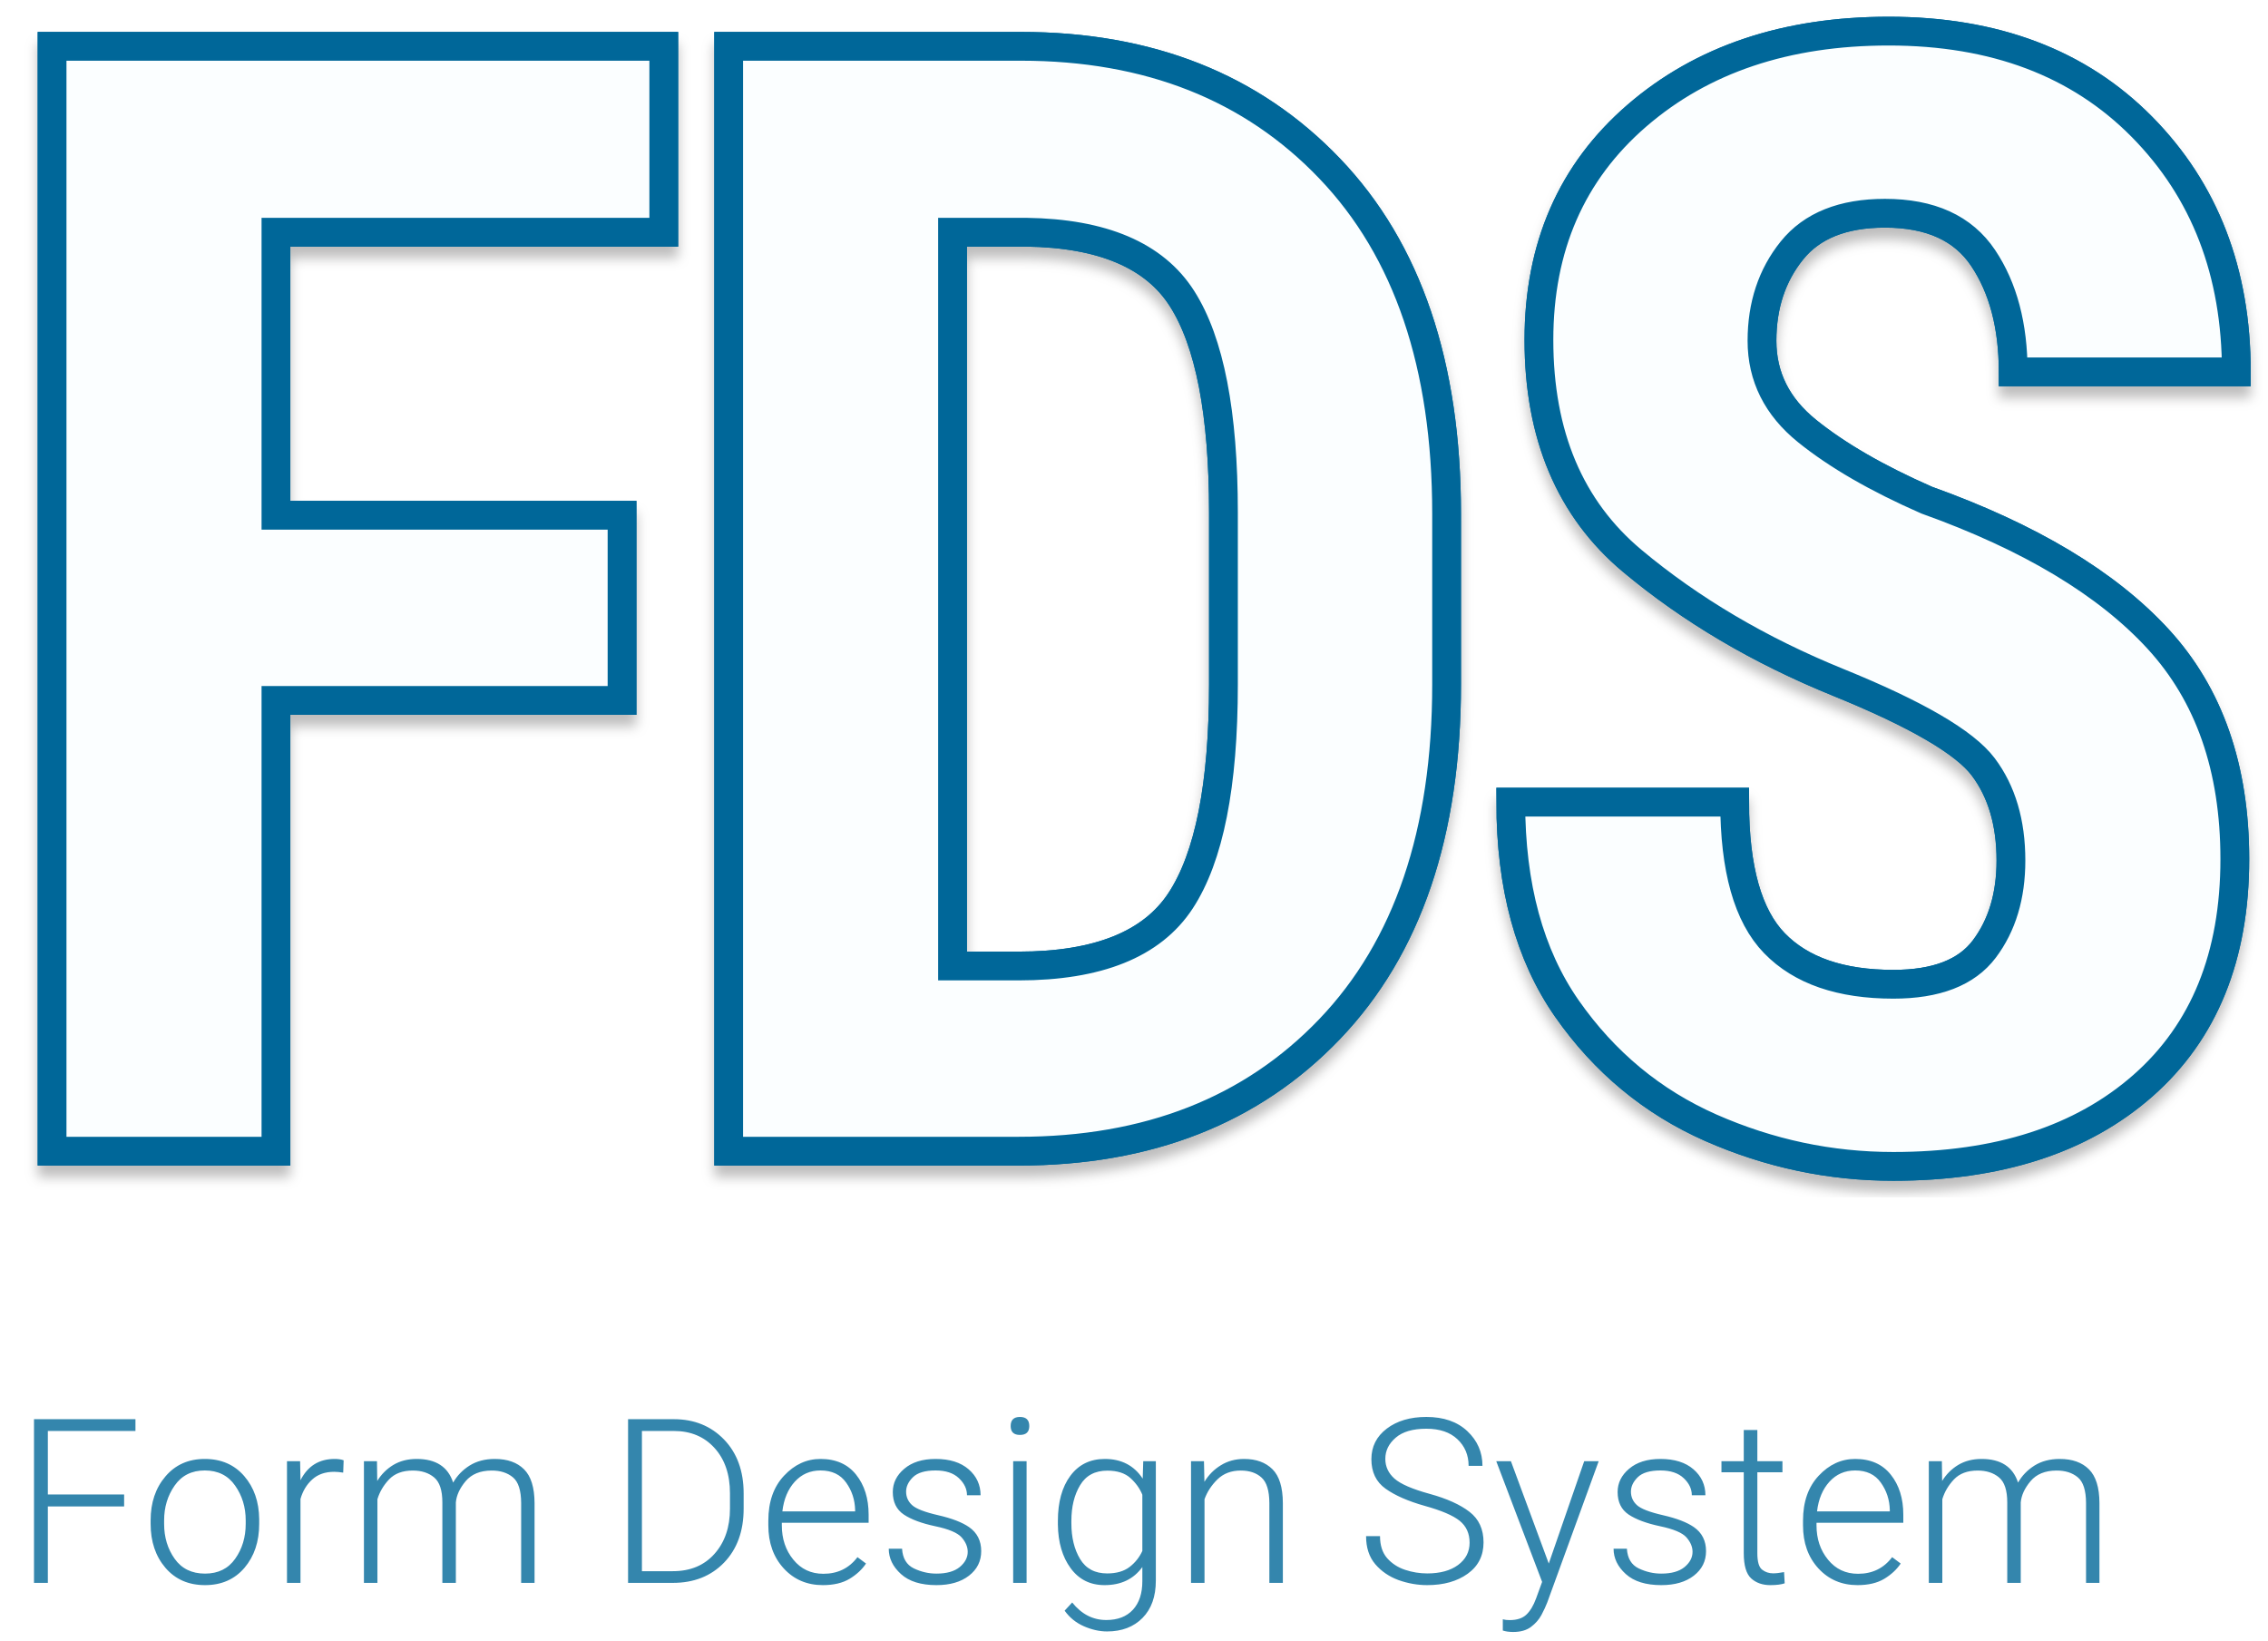
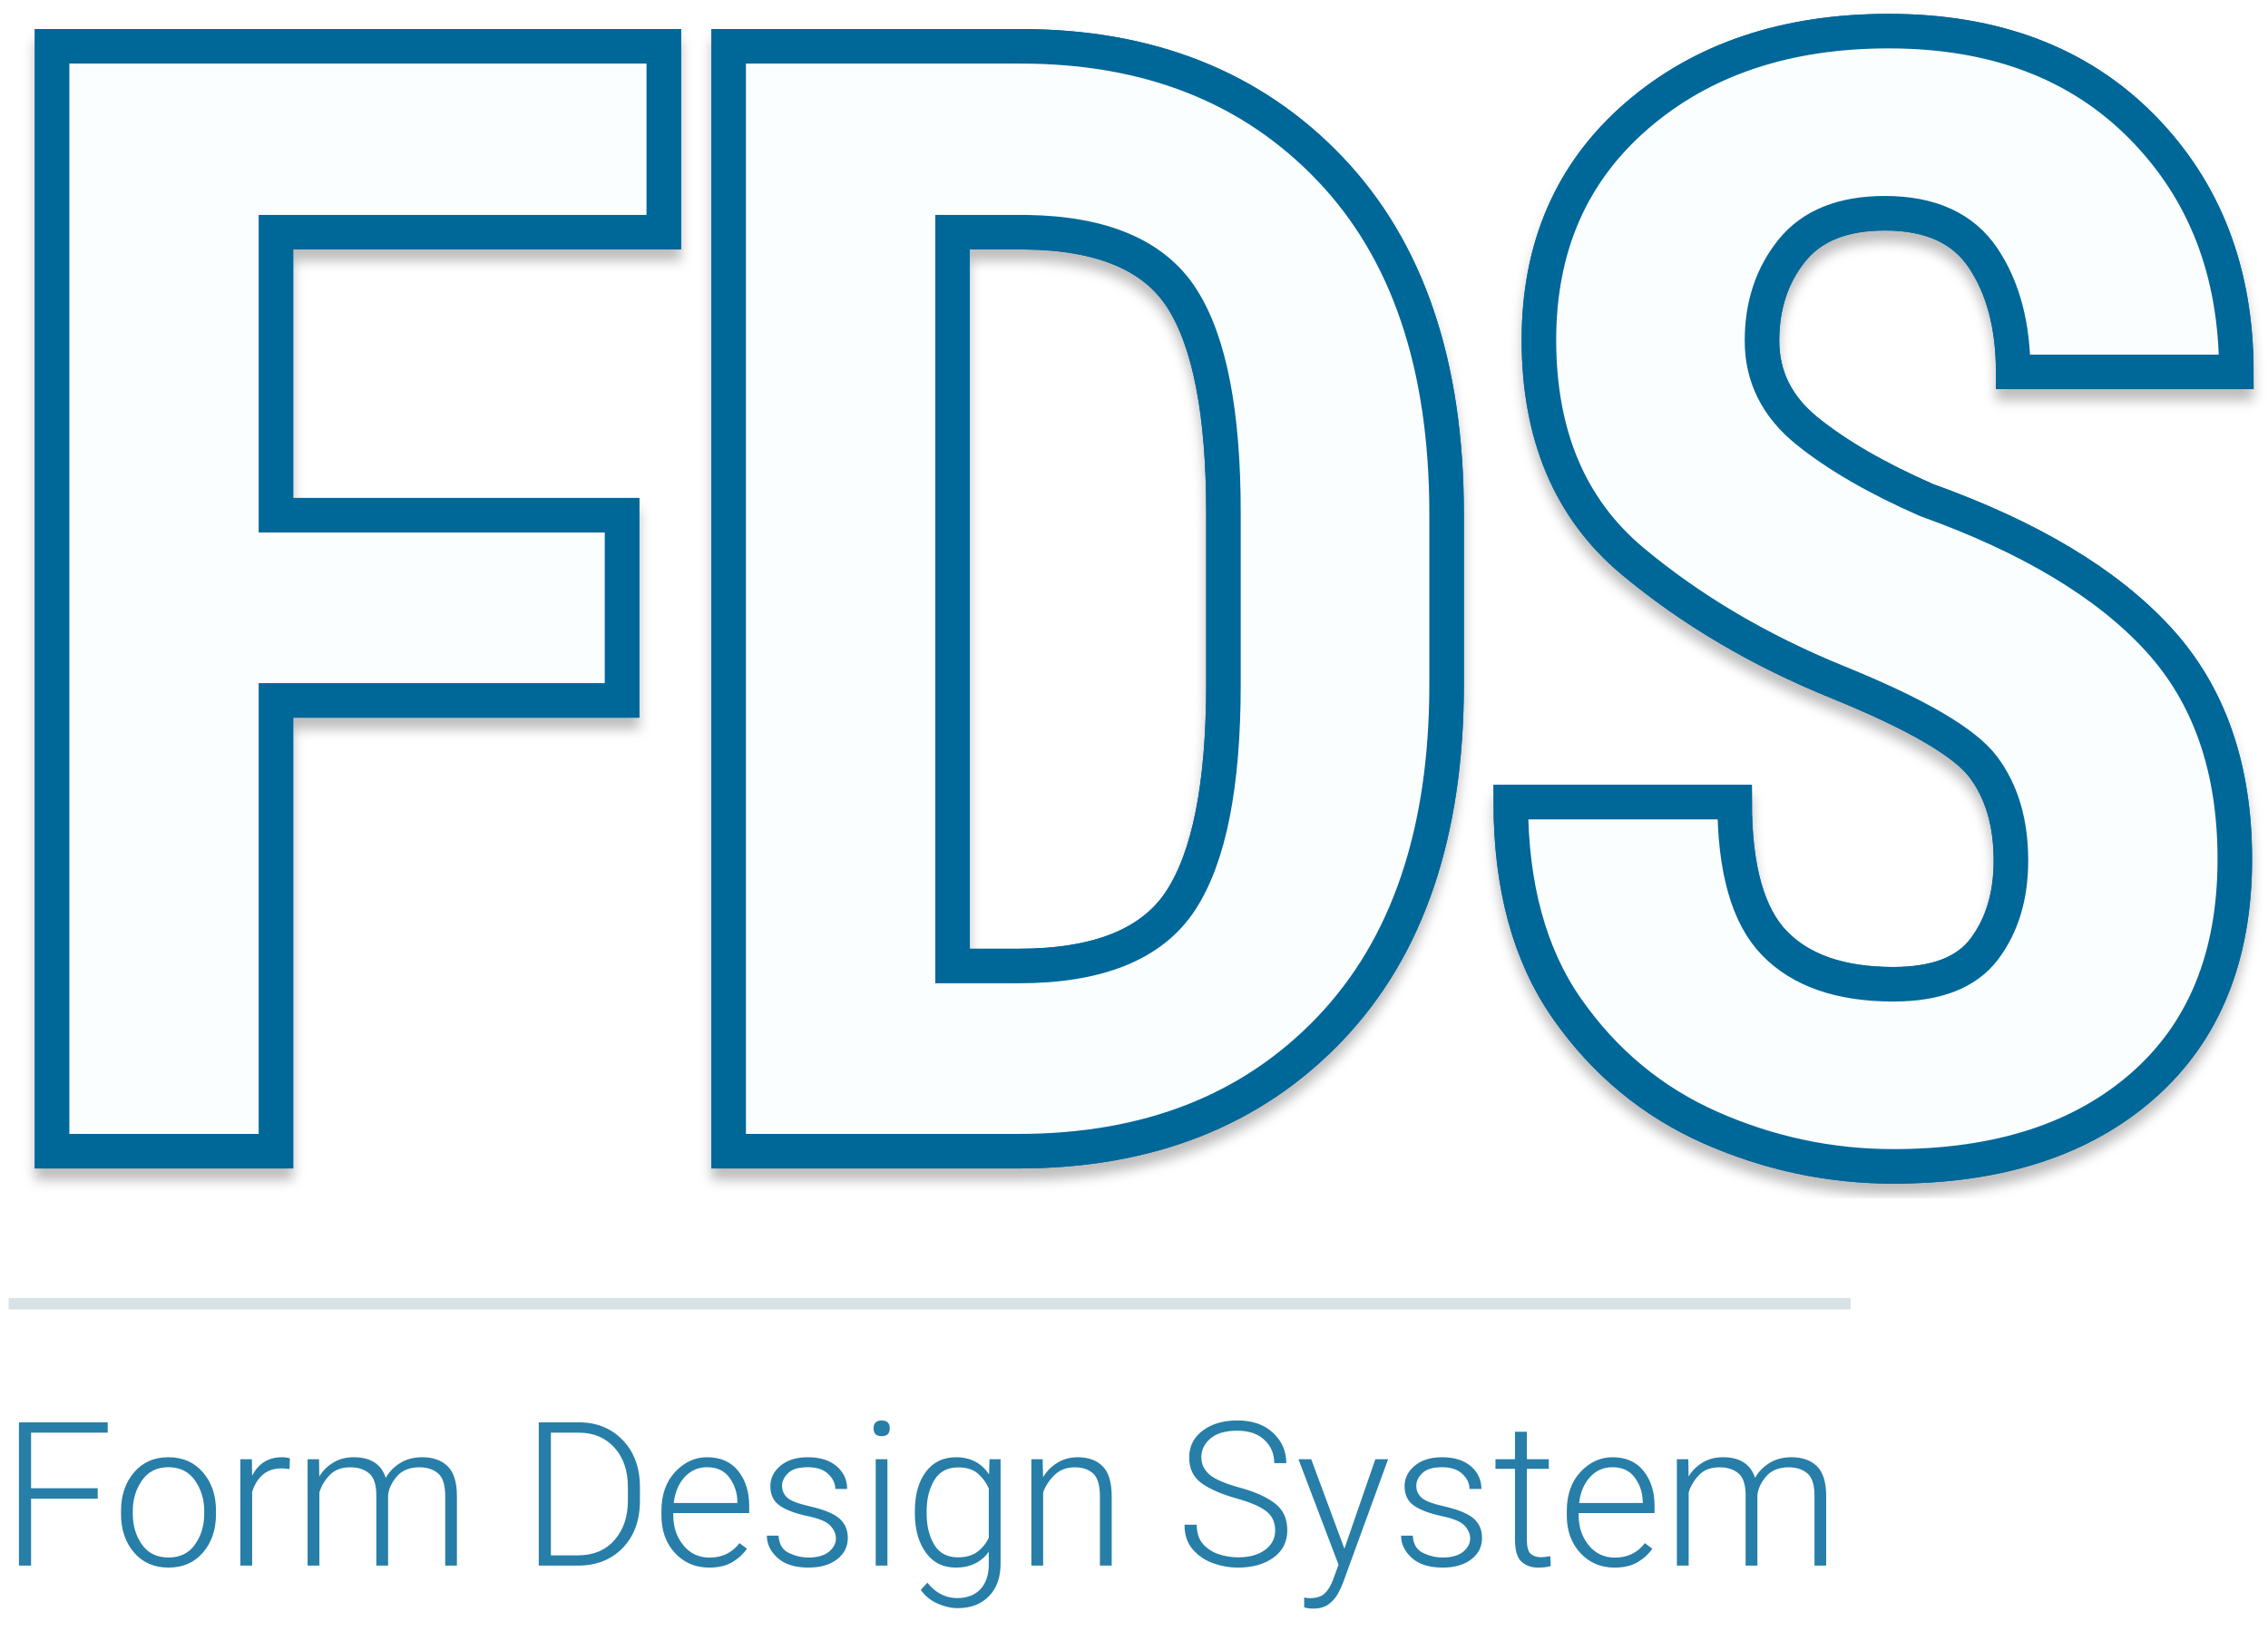
<svg xmlns="http://www.w3.org/2000/svg" xmlns:xlink="http://www.w3.org/1999/xlink" width="394px" height="285px" viewBox="0 0 394 285" version="1.1">
  <defs>
    <text id="text-1" font-family="RobotoCondensed-Bold, Roboto Condensed" font-size="270" font-style="condensed" font-weight="bold" letter-spacing="-11" fill="#FBFEFF">
      <tspan x="-6.376" y="200">FDS</tspan>
    </text>
-     <filter x="-1.6%" y="-1.4%" width="103.6%" height="104.1%" filterUnits="objectBoundingBox" id="filter-2">
+     <filter x="-1.8%" y="-1.6%" width="103.8%" height="104.4%" filterUnits="objectBoundingBox" id="filter-2">
      <feOffset dx="0" dy="2" in="SourceAlpha" result="shadowOffsetOuter1" />
      <feGaussianBlur stdDeviation="1" in="shadowOffsetOuter1" result="shadowBlurOuter1" />
      <feColorMatrix values="0 0 0 0 0.338   0 0 0 0 0.333   0 0 0 0 0.333  0 0 0 0.386 0" type="matrix" in="shadowBlurOuter1" />
    </filter>
  </defs>
  <g id="Page-1" stroke="none" stroke-width="1" fill="none" fill-rule="evenodd">
-     <g id="FDS" stroke="#006799" stroke-width="5">
+     <g id="FDS" stroke="#006799" stroke-width="6">
      <use fill="#FBFEFF" fill-opacity="1" stroke-opacity="1" filter="url(#filter-2)" xlink:href="#text-1" />
      <use fill="#FBFEFF" fill-opacity="1" stroke-opacity="1" xlink:href="#text-1" />
      <use xlink:href="#text-1" />
    </g>
-     <text id="Form-Design-System" font-family="Roboto-Light, Roboto Light" font-size="40" font-weight="normal" fill="#006799" fill-opacity="0.793">
-       <tspan x="2.295" y="275">Form Design System</tspan>
+     <text id="Form-Design-System" font-family="Roboto-Light, Roboto Light" font-size="35" font-weight="normal" fill="#006799" fill-opacity="0.845">
+       <tspan x="0.133" y="272">Form Design System</tspan>
    </text>
+     <line x1="2.5" y1="226.5" x2="320.5" y2="226.5" id="Line" stroke="#D8E2E6" stroke-width="2" stroke-linecap="square" />
  </g>
</svg>
